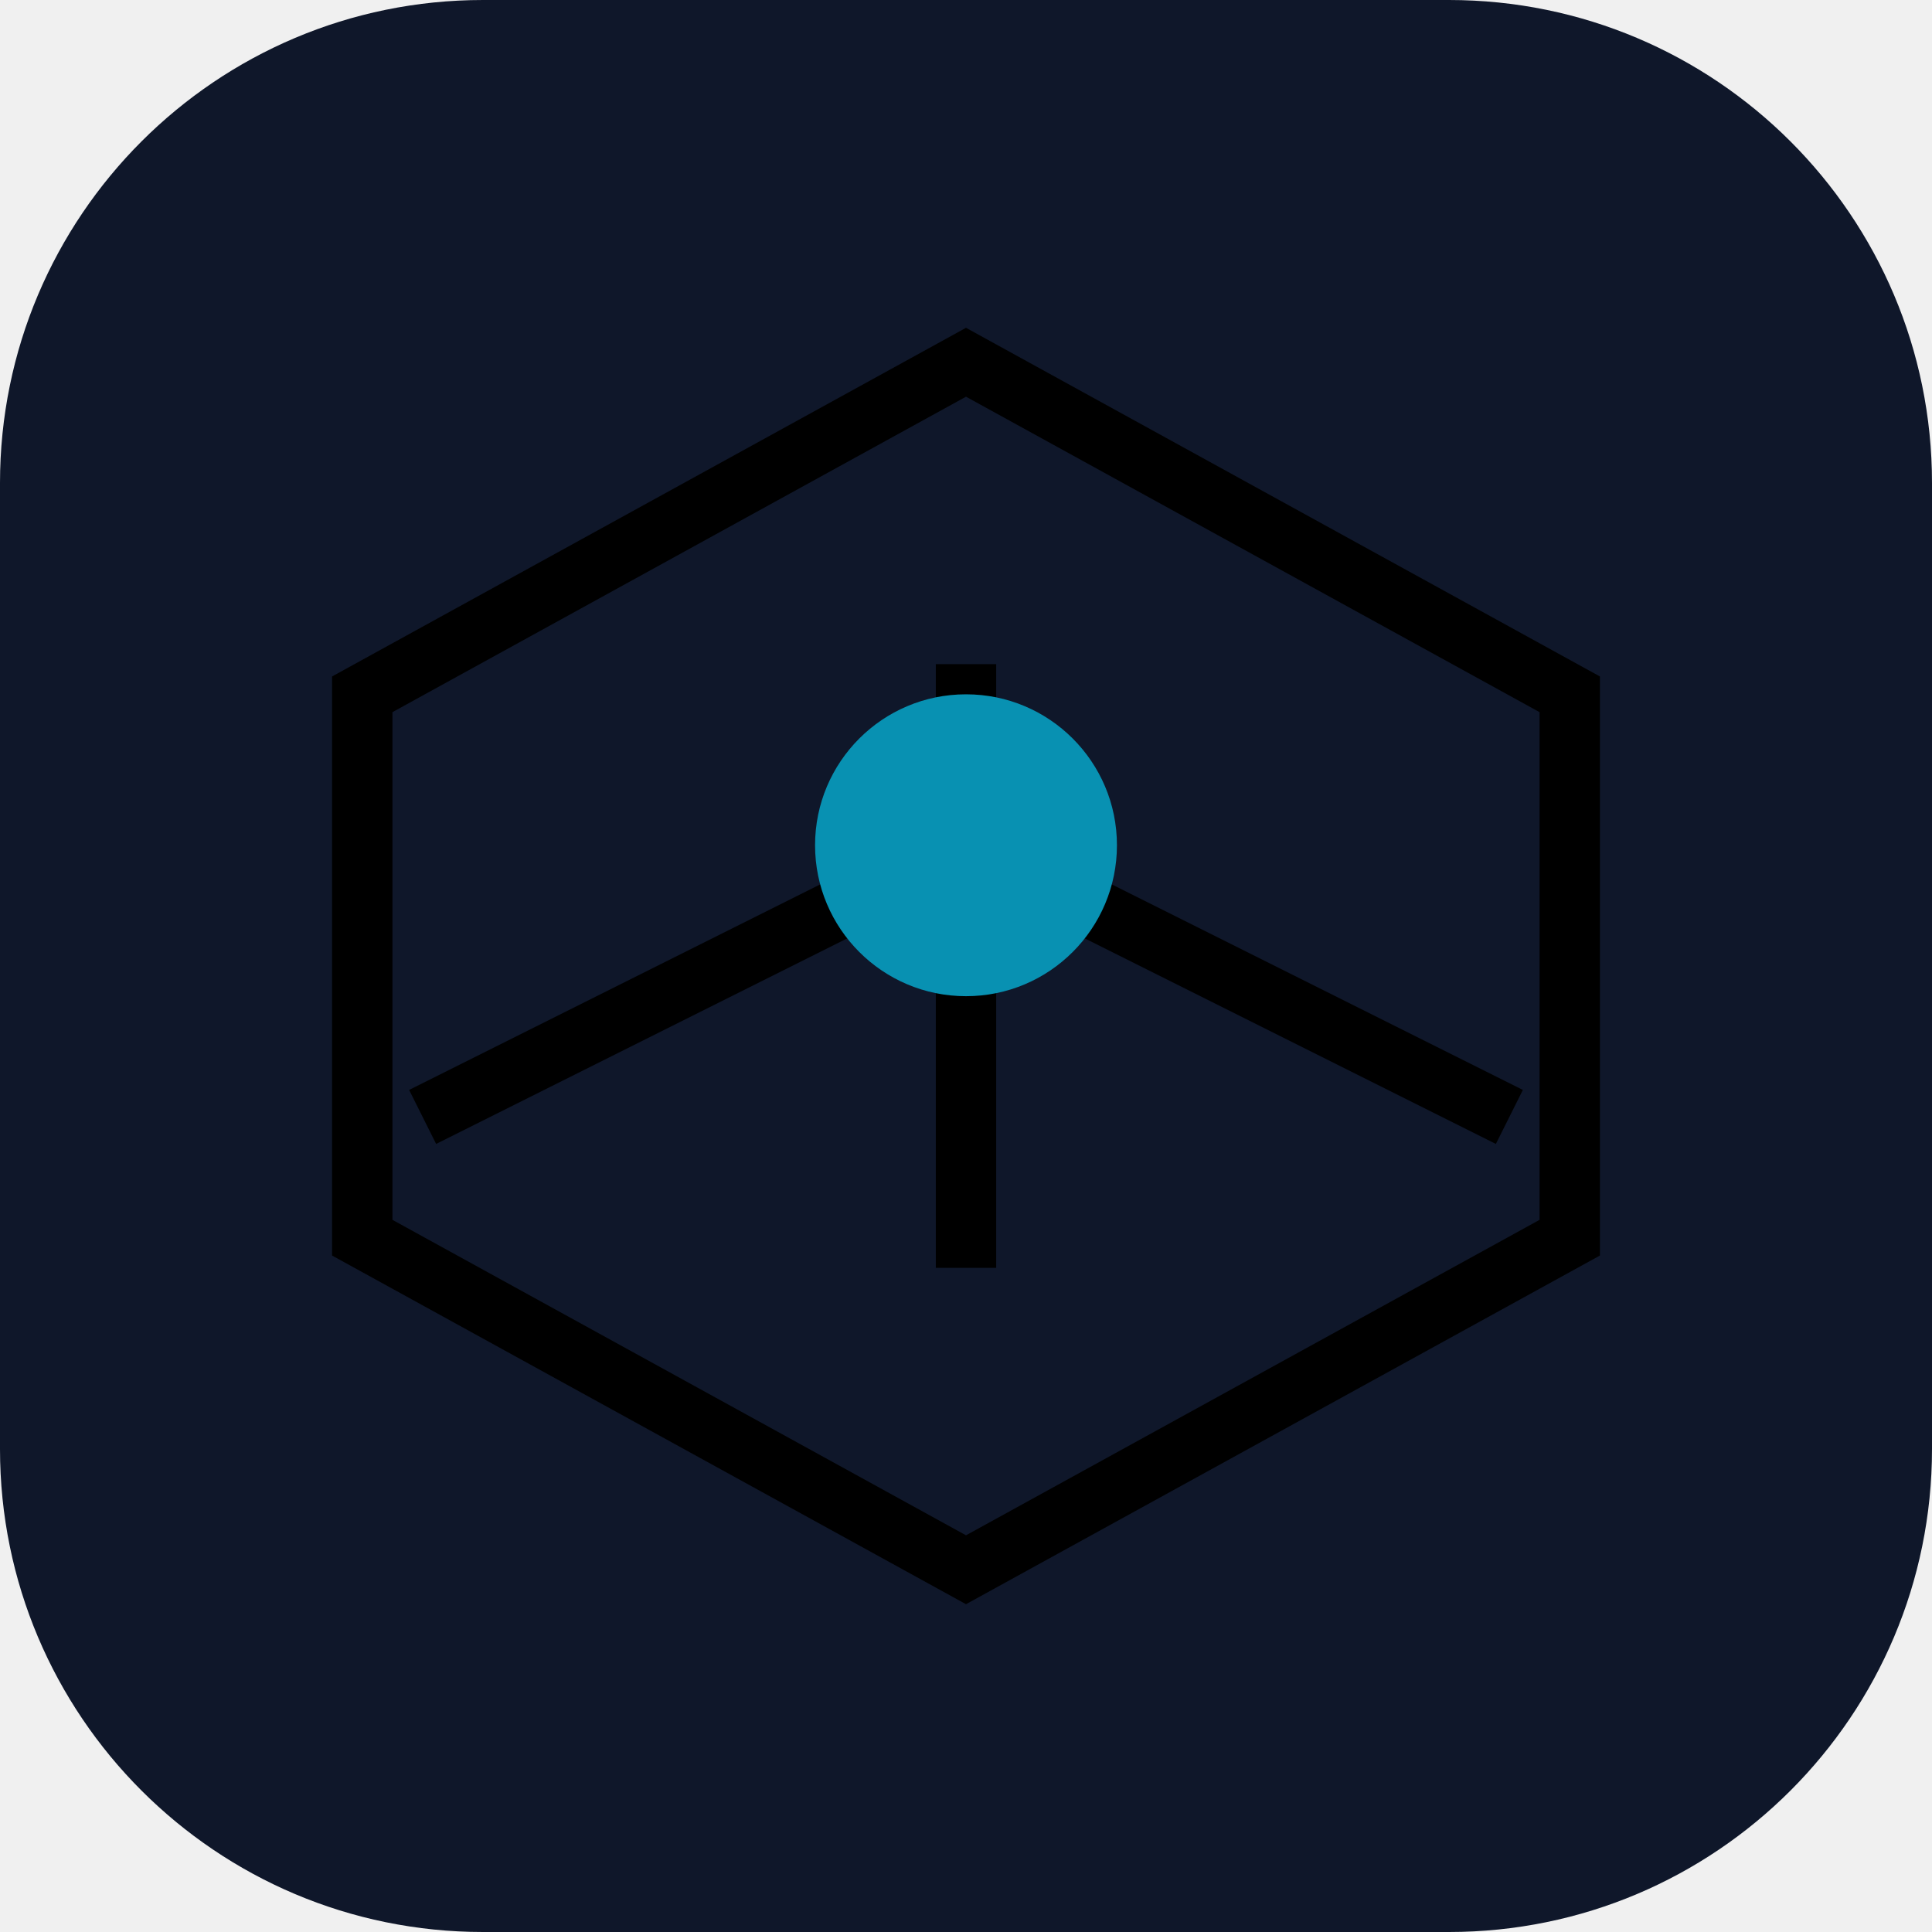
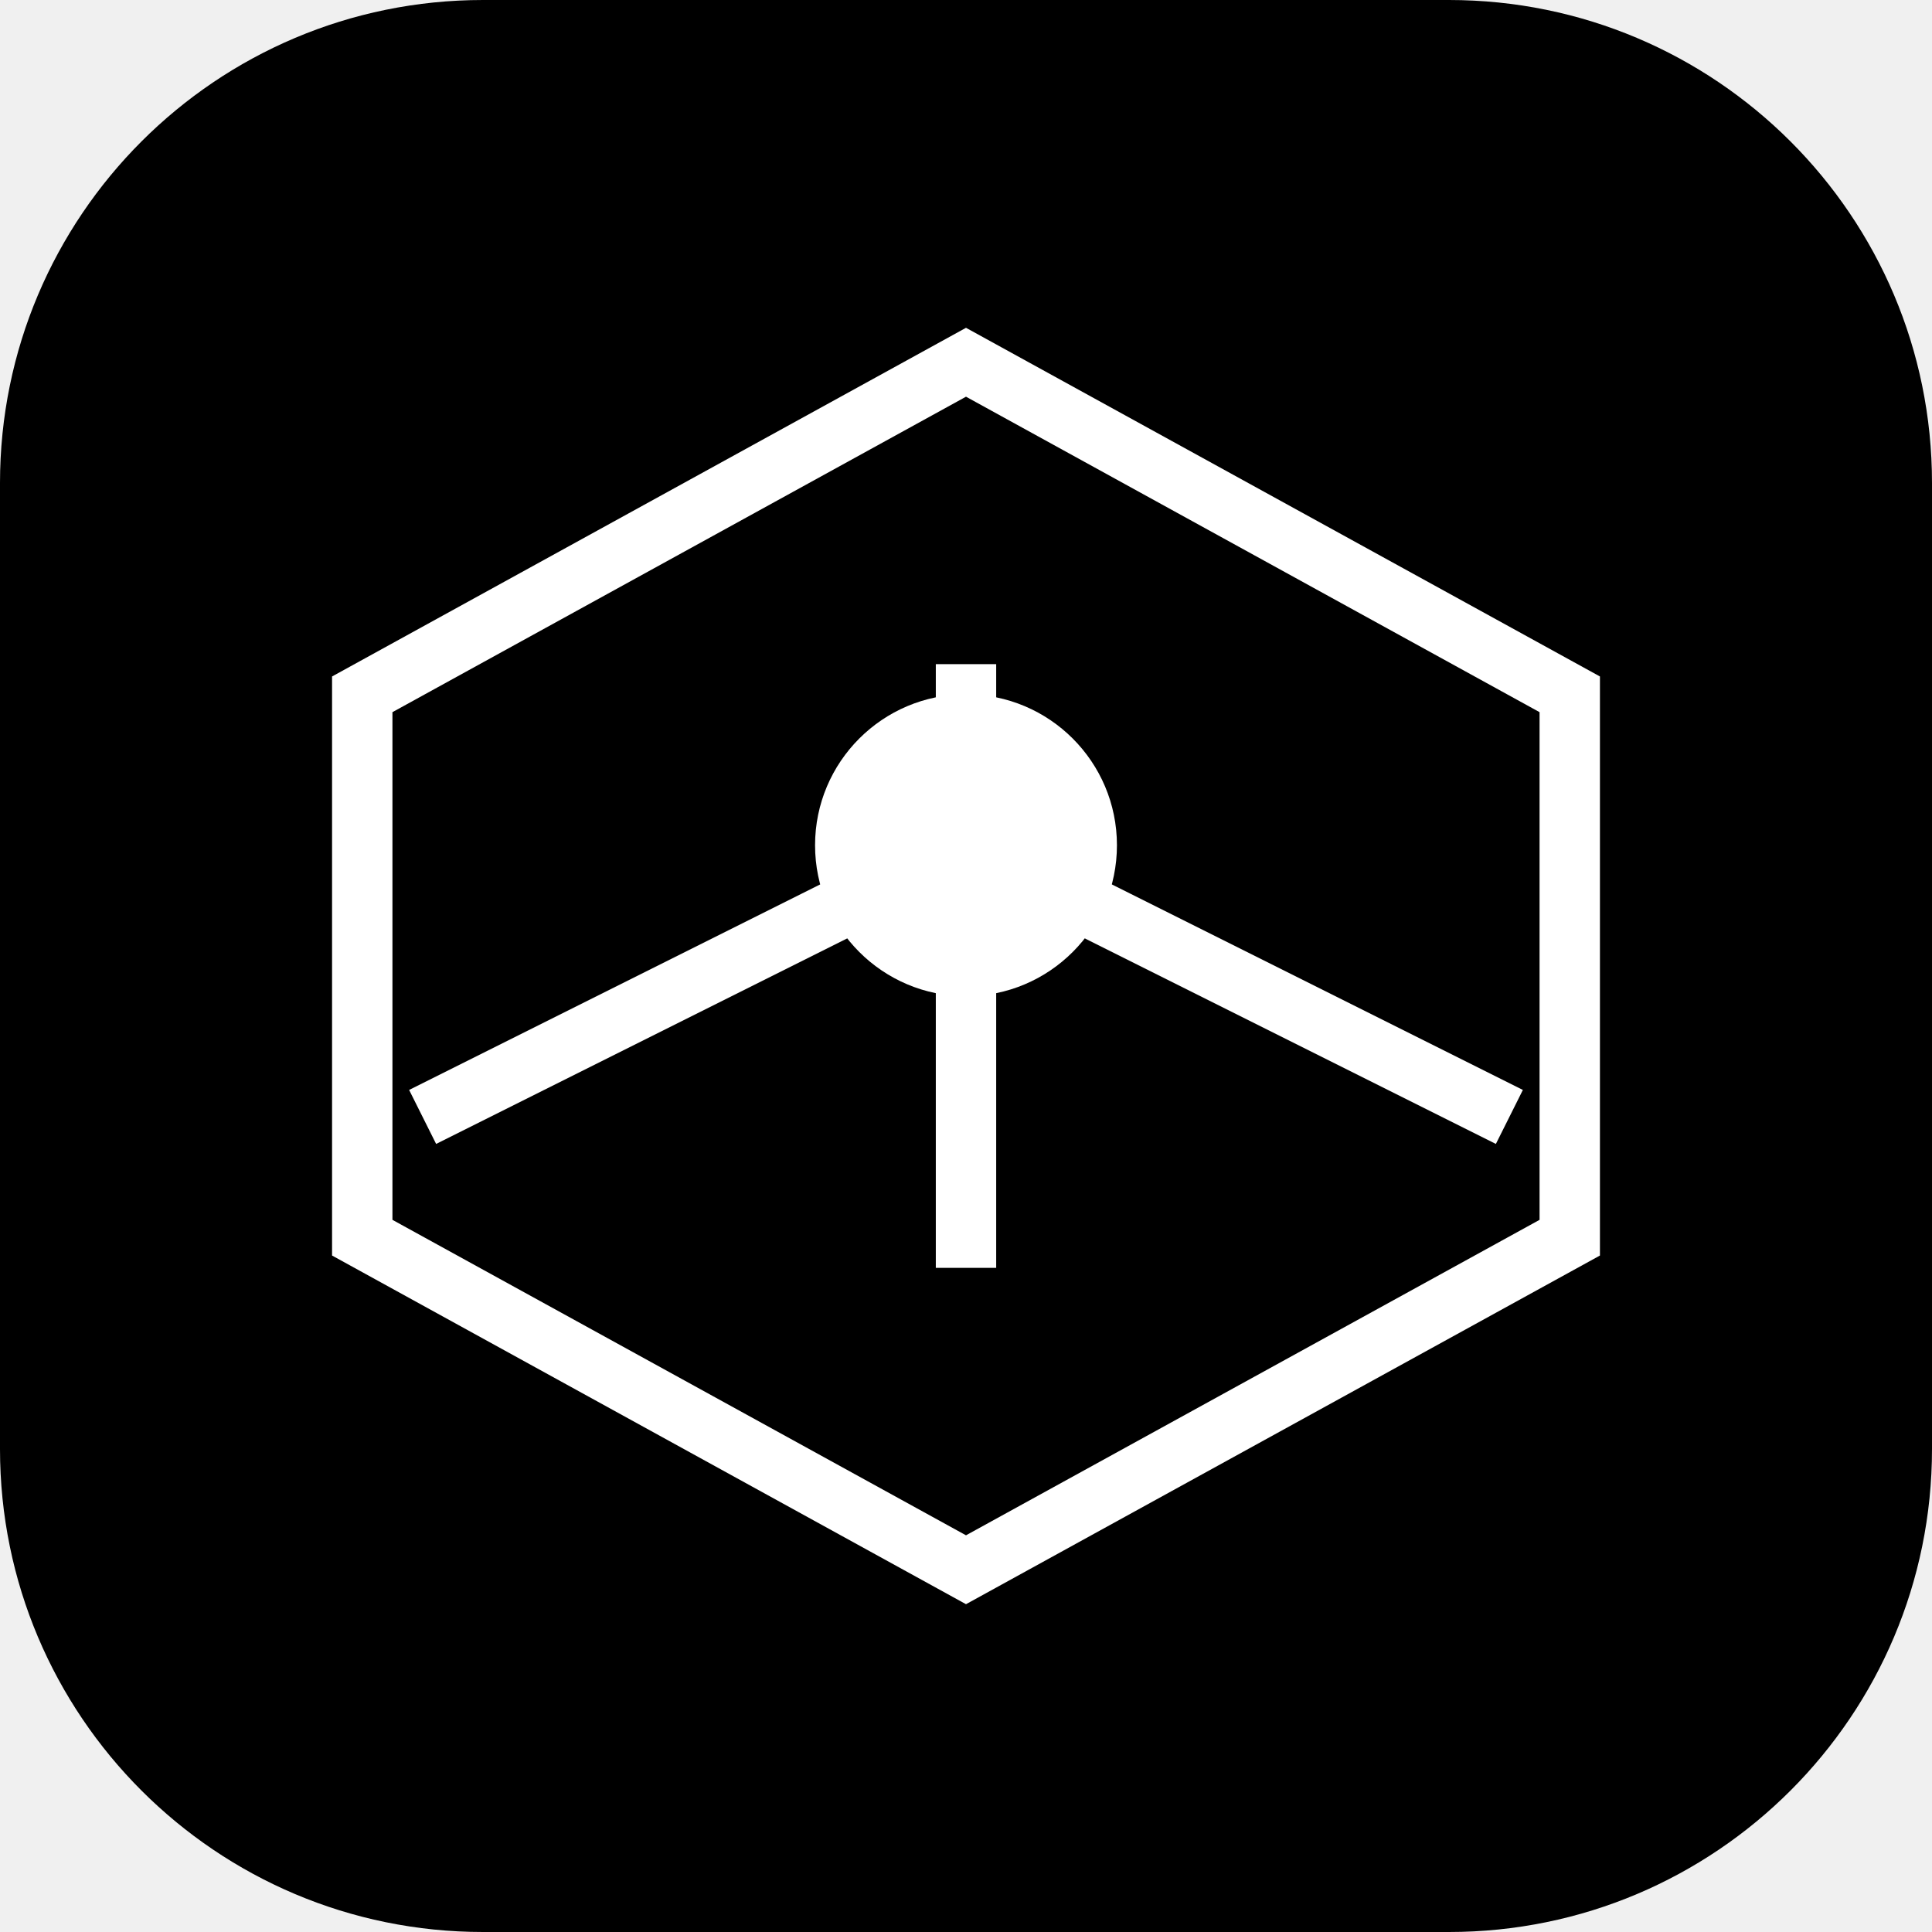
<svg xmlns="http://www.w3.org/2000/svg" viewBox="0 0 32 32" fill="none">
-   <defs>
-     <linearGradient id="favAlgoGrad" x1="0%" y1="0%" x2="100%" y2="100%">
-       <stop offset="0%" stopColor="#0891B2" />
-       <stop offset="100%" stopColor="#059669" />
-     </linearGradient>
-   </defs>
-   <rect width="32" height="32" rx="8" fill="#0F172A" />
-   <path d="M16 6 L26 11.5 L26 20.5 L16 26 L6 20.5 L6 11.5 Z" stroke="url(#favAlgoGrad)" strokeWidth="2.5" fill="none" />
-   <path d="M16 11 L16 21 M16 14 L25 18.5 M16 14 L7 18.5" stroke="url(#favAlgoGrad)" strokeWidth="2.5" strokeLinecap="round" />
-   <circle cx="16" cy="14" r="2.5" fill="#0891B2" />
+   <rect width="32" height="32" rx="8" fill="#000000" />
+   <path d="M16 6 L26 11.5 L26 20.5 L16 26 L6 20.5 L6 11.5 Z" stroke="#FFFFFF" strokeWidth="2.5" fill="none" />
+   <path d="M16 11 L16 21 M16 14 L25 18.5 M16 14 L7 18.5" stroke="#FFFFFF" strokeWidth="2.5" strokeLinecap="round" />
+   <circle cx="16" cy="14" r="2.5" fill="#FFFFFF" />
</svg>
